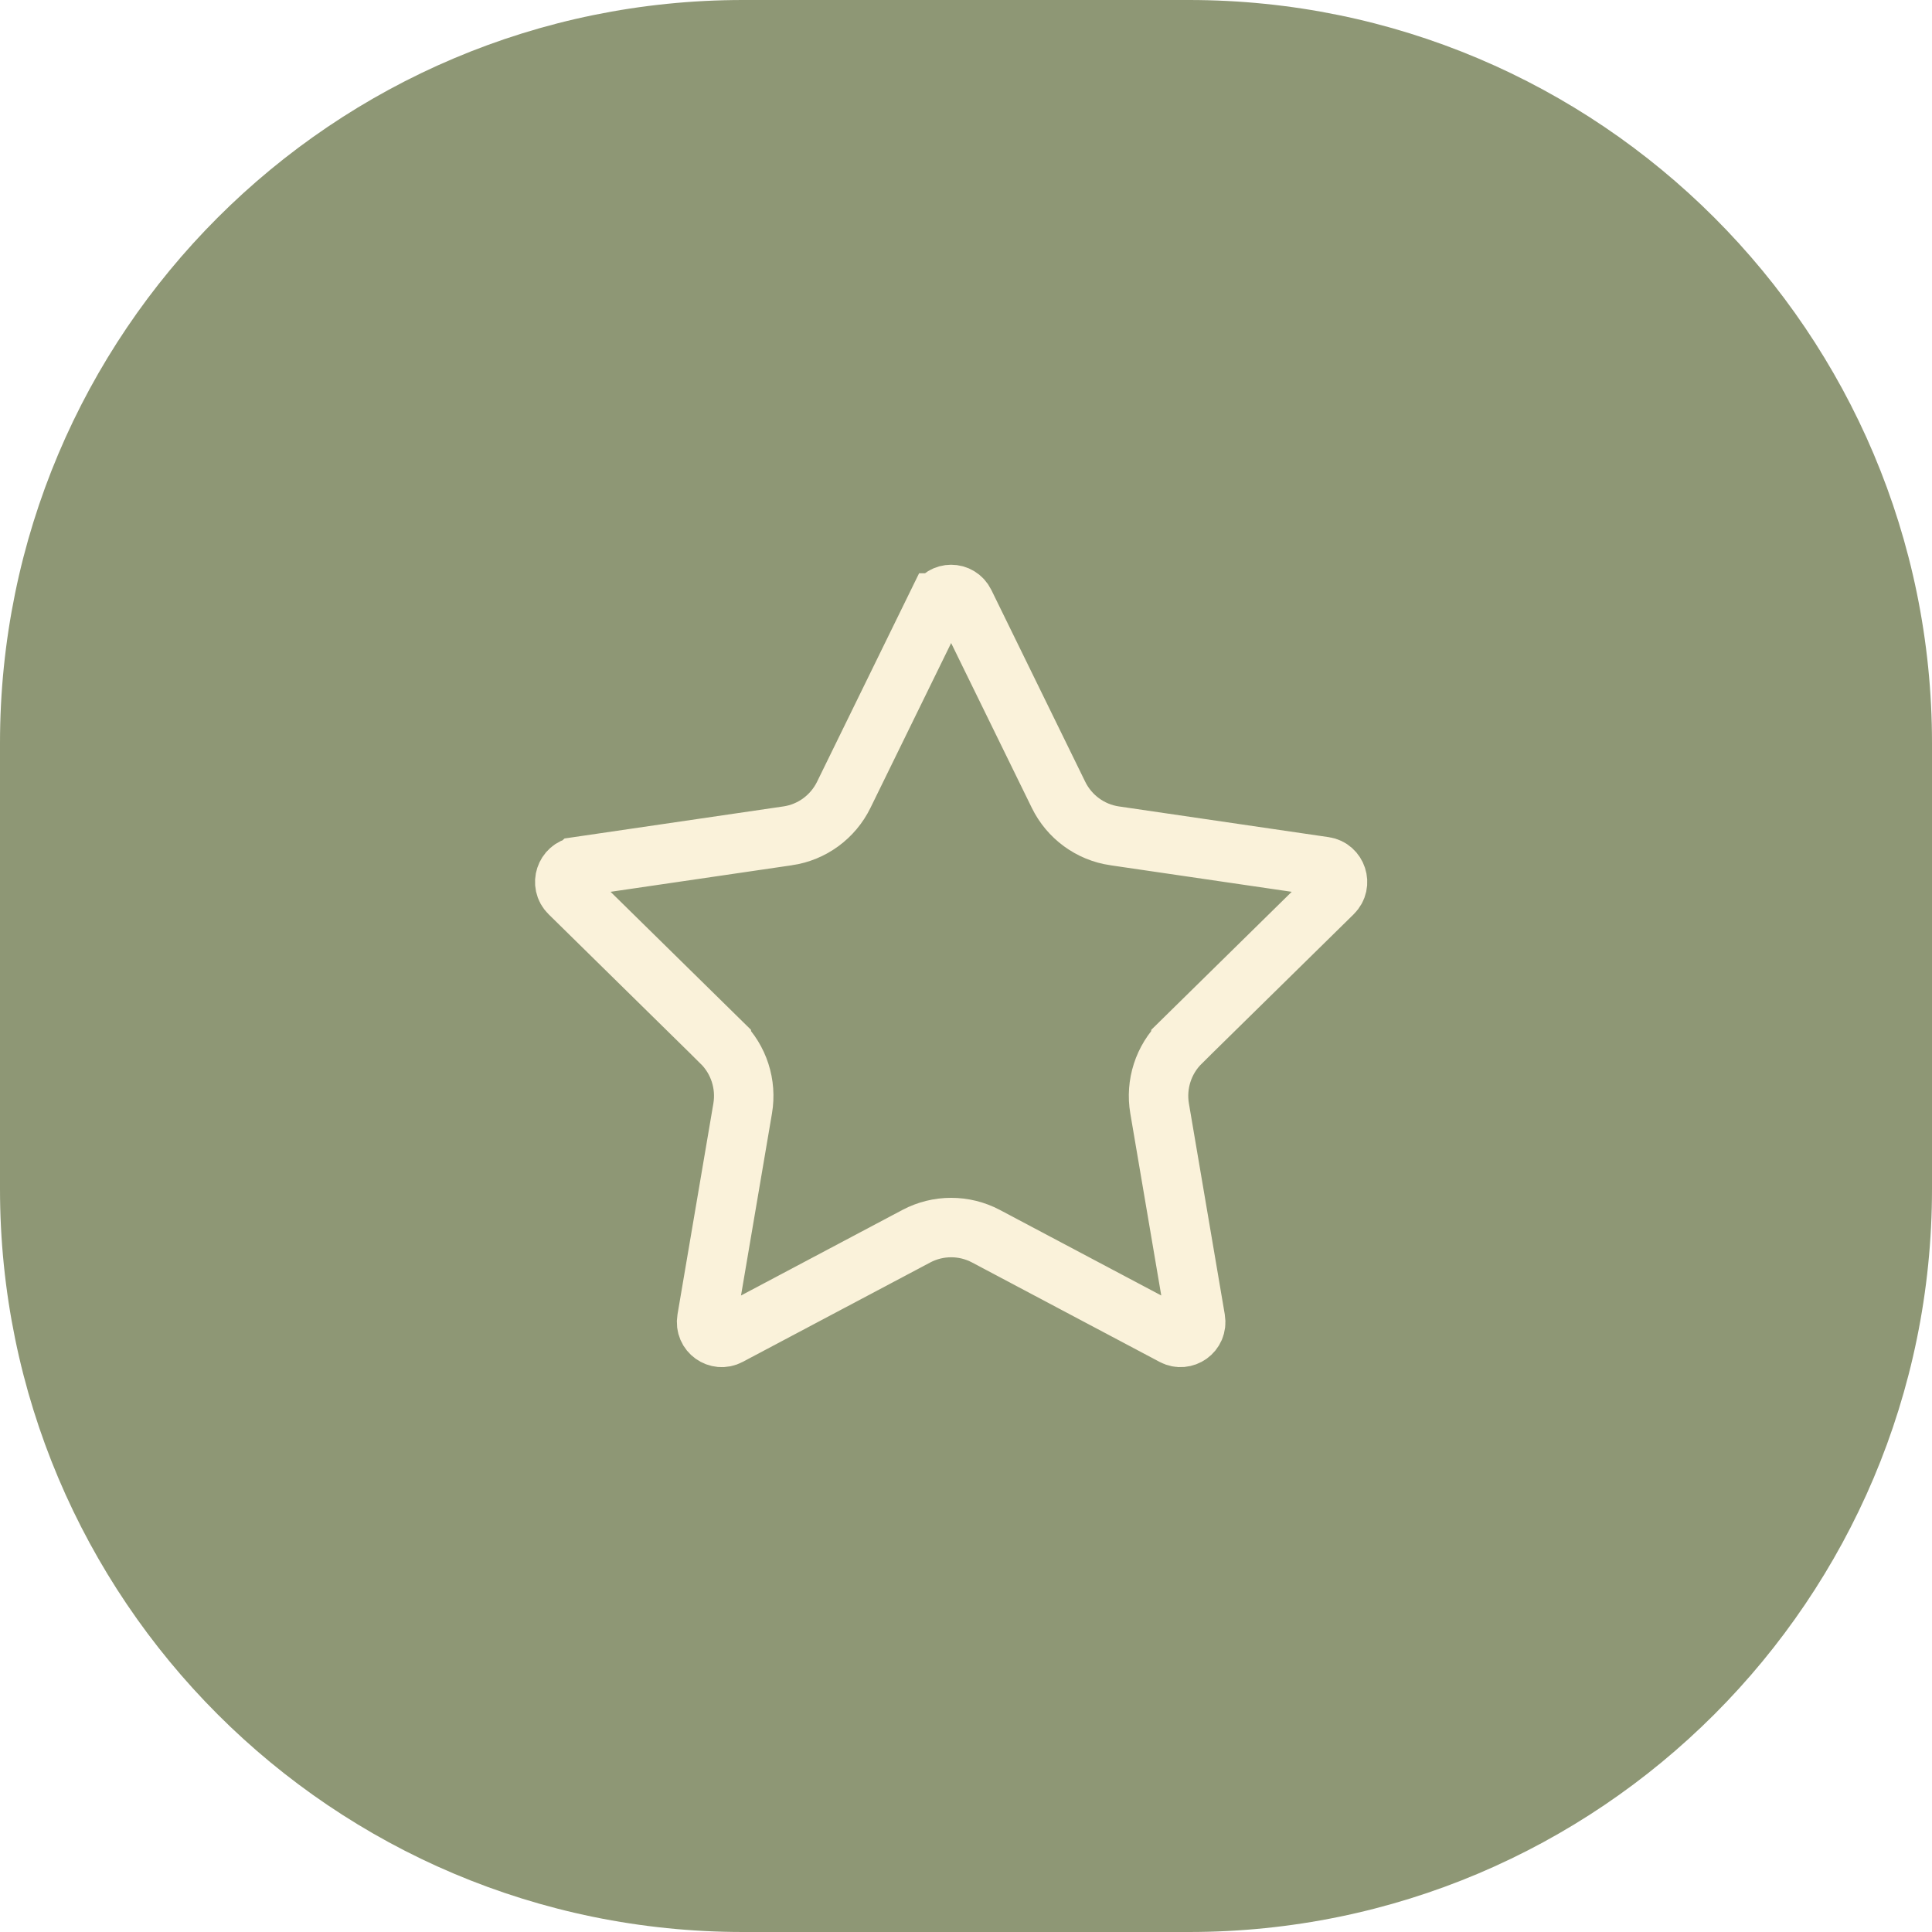
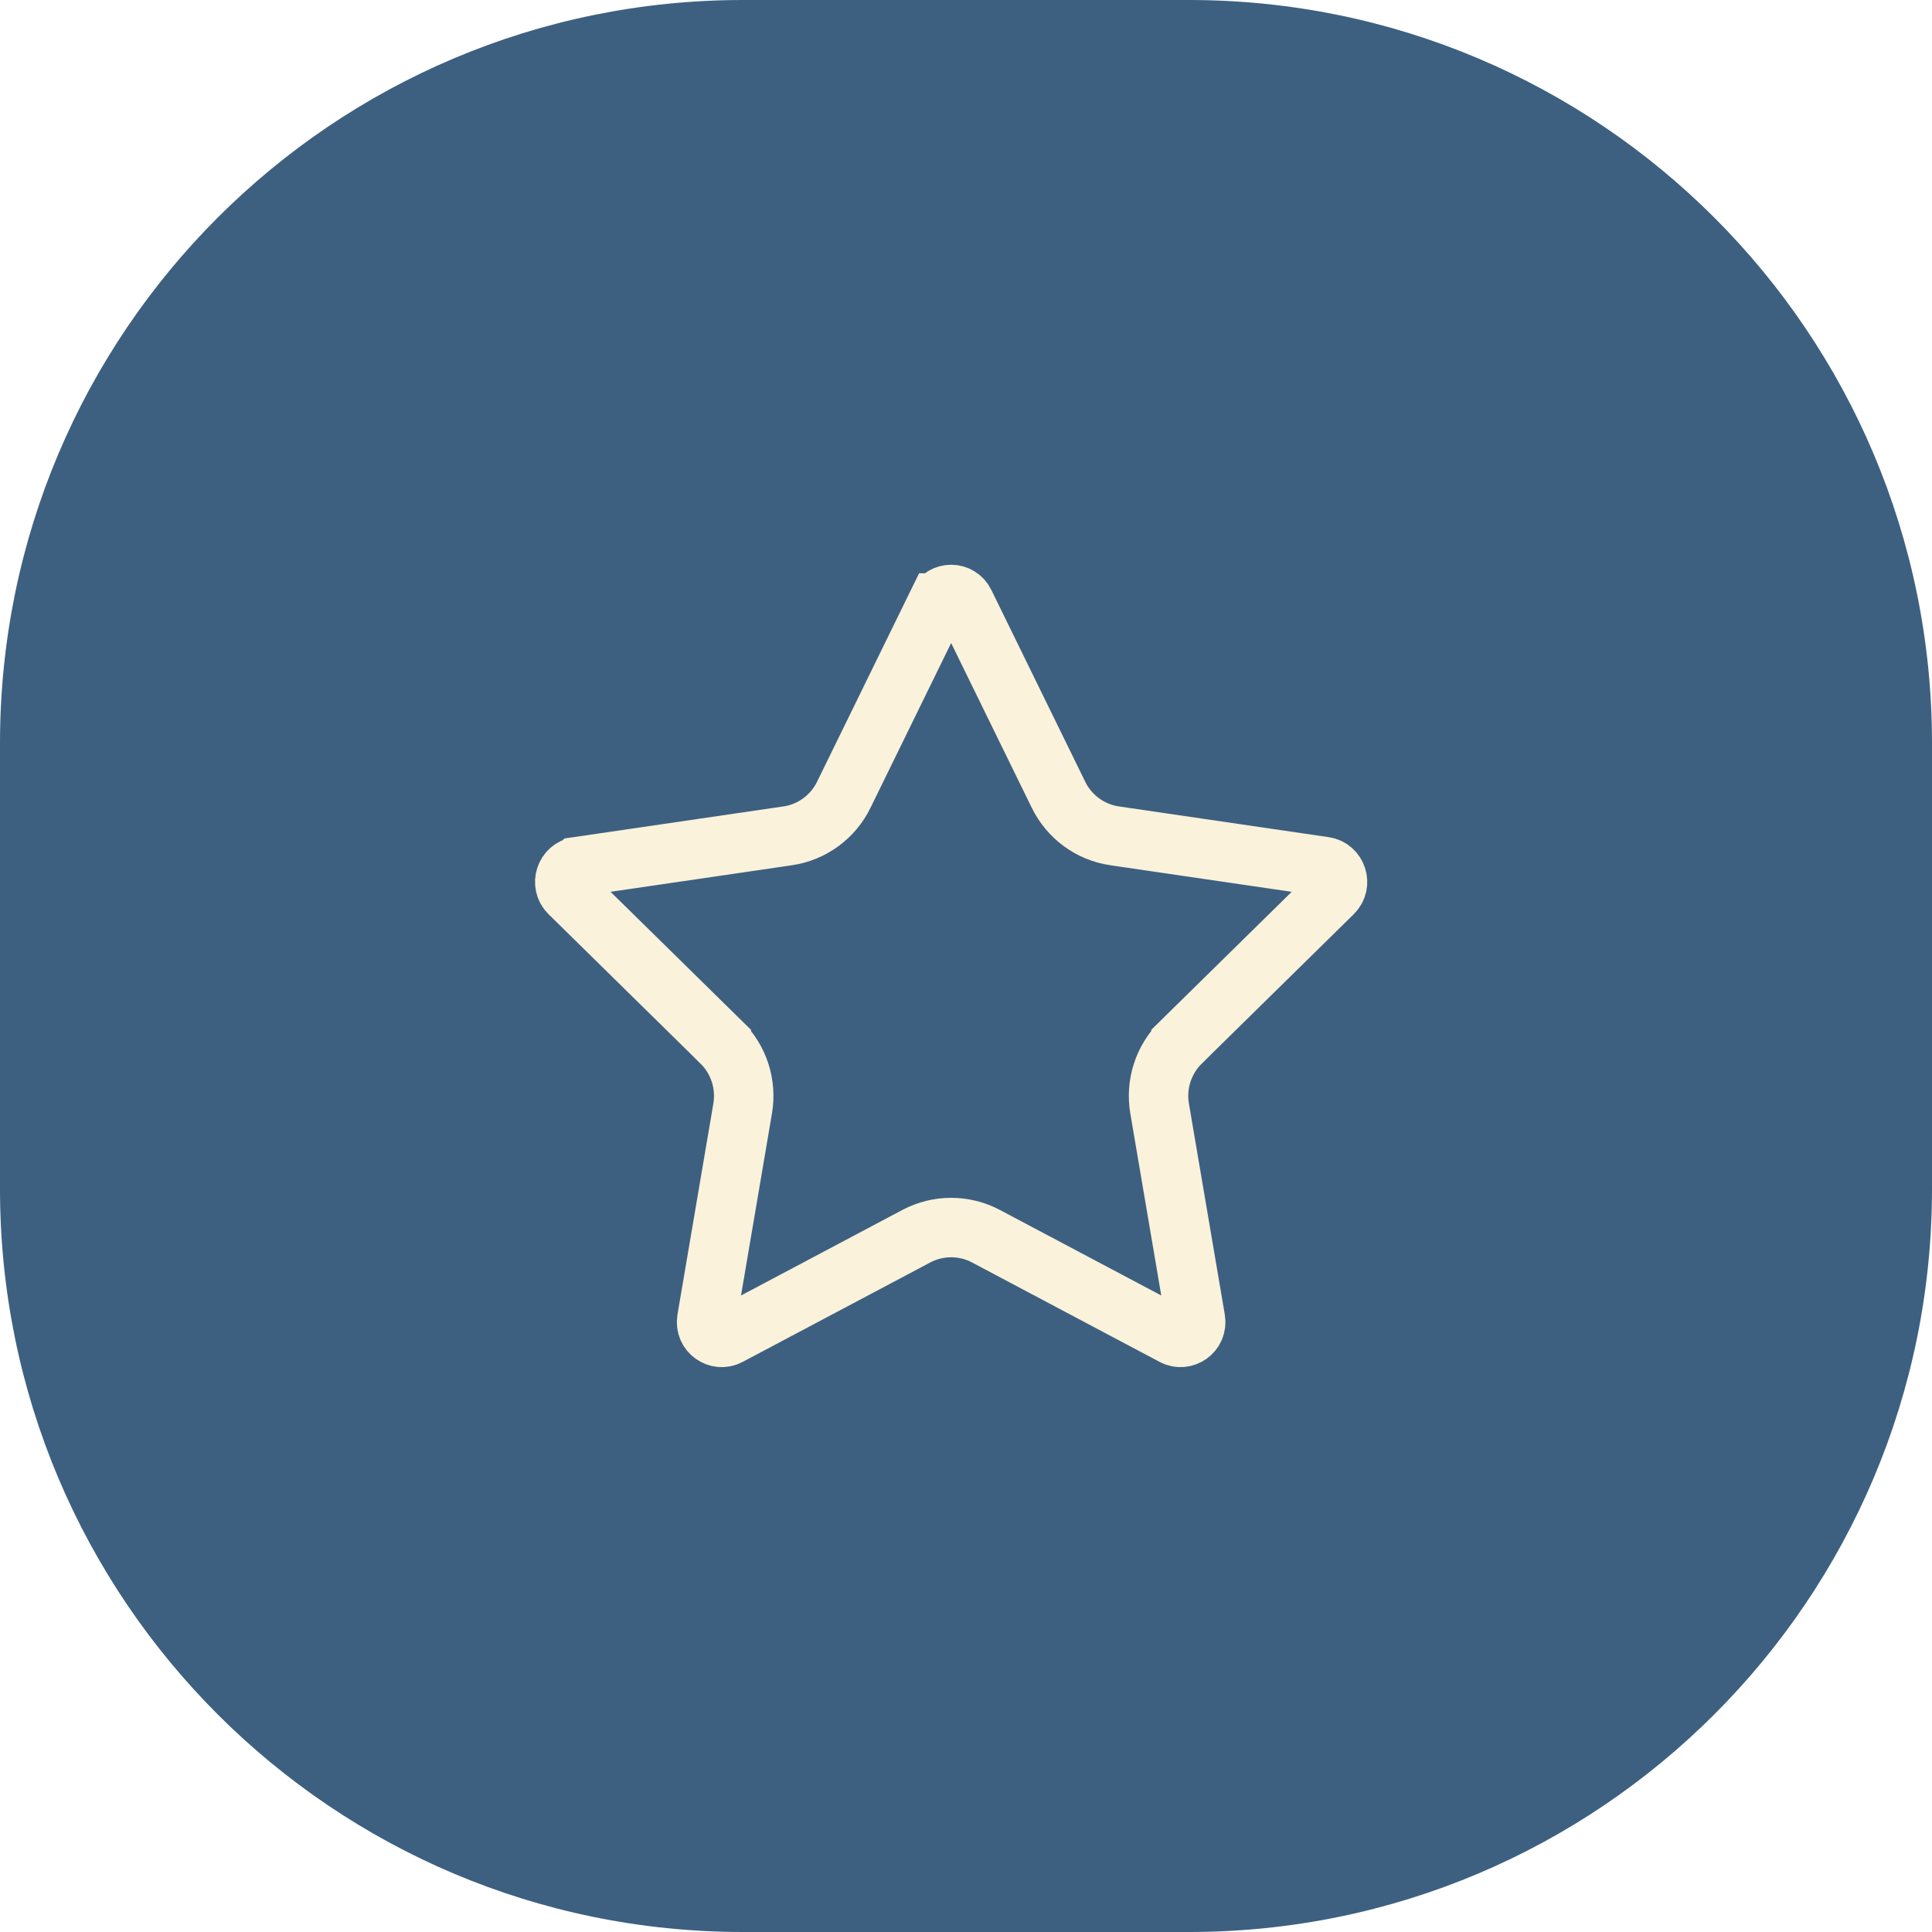
<svg xmlns="http://www.w3.org/2000/svg" width="65" height="65" viewBox="0 0 65 65" fill="none">
-   <rect width="65" height="65" rx="25" fill="#8E9775" />
+   <rect width="65" height="65" rx="25" fill="#3D6081" />
  <path d="M32.454 20.287L32.454 20.287L35.612 26.739C35.612 26.739 35.612 26.739 35.612 26.739C35.975 27.482 36.68 28.001 37.5 28.121C37.5 28.121 37.501 28.121 37.501 28.121L44.562 29.155C44.97 29.215 45.156 29.738 44.842 30.046L44.842 30.046L39.732 35.068L39.732 35.069C39.143 35.648 38.875 36.481 39.014 37.295L40.22 44.387L40.22 44.387C40.295 44.829 39.843 45.127 39.486 44.938L33.17 41.59L33.17 41.59C32.438 41.203 31.562 41.203 30.83 41.59L30.83 41.59L24.514 44.938L24.514 44.938C24.158 45.127 23.705 44.83 23.78 44.387L23.78 44.387L24.986 37.295C24.986 37.295 24.986 37.295 24.986 37.295C25.125 36.48 24.857 35.648 24.268 35.069L24.268 35.068L19.158 30.046C19.158 30.046 19.158 30.046 19.158 30.046C18.844 29.737 19.031 29.215 19.437 29.156L19.438 29.155L26.499 28.121C26.5 28.121 26.5 28.121 26.5 28.121C27.32 28.001 28.025 27.482 28.388 26.739C28.388 26.739 28.388 26.739 28.388 26.739L31.546 20.287L31.547 20.287C31.733 19.905 32.266 19.904 32.454 20.287Z" stroke="#FAF2DA" stroke-width="2" />
</svg>
